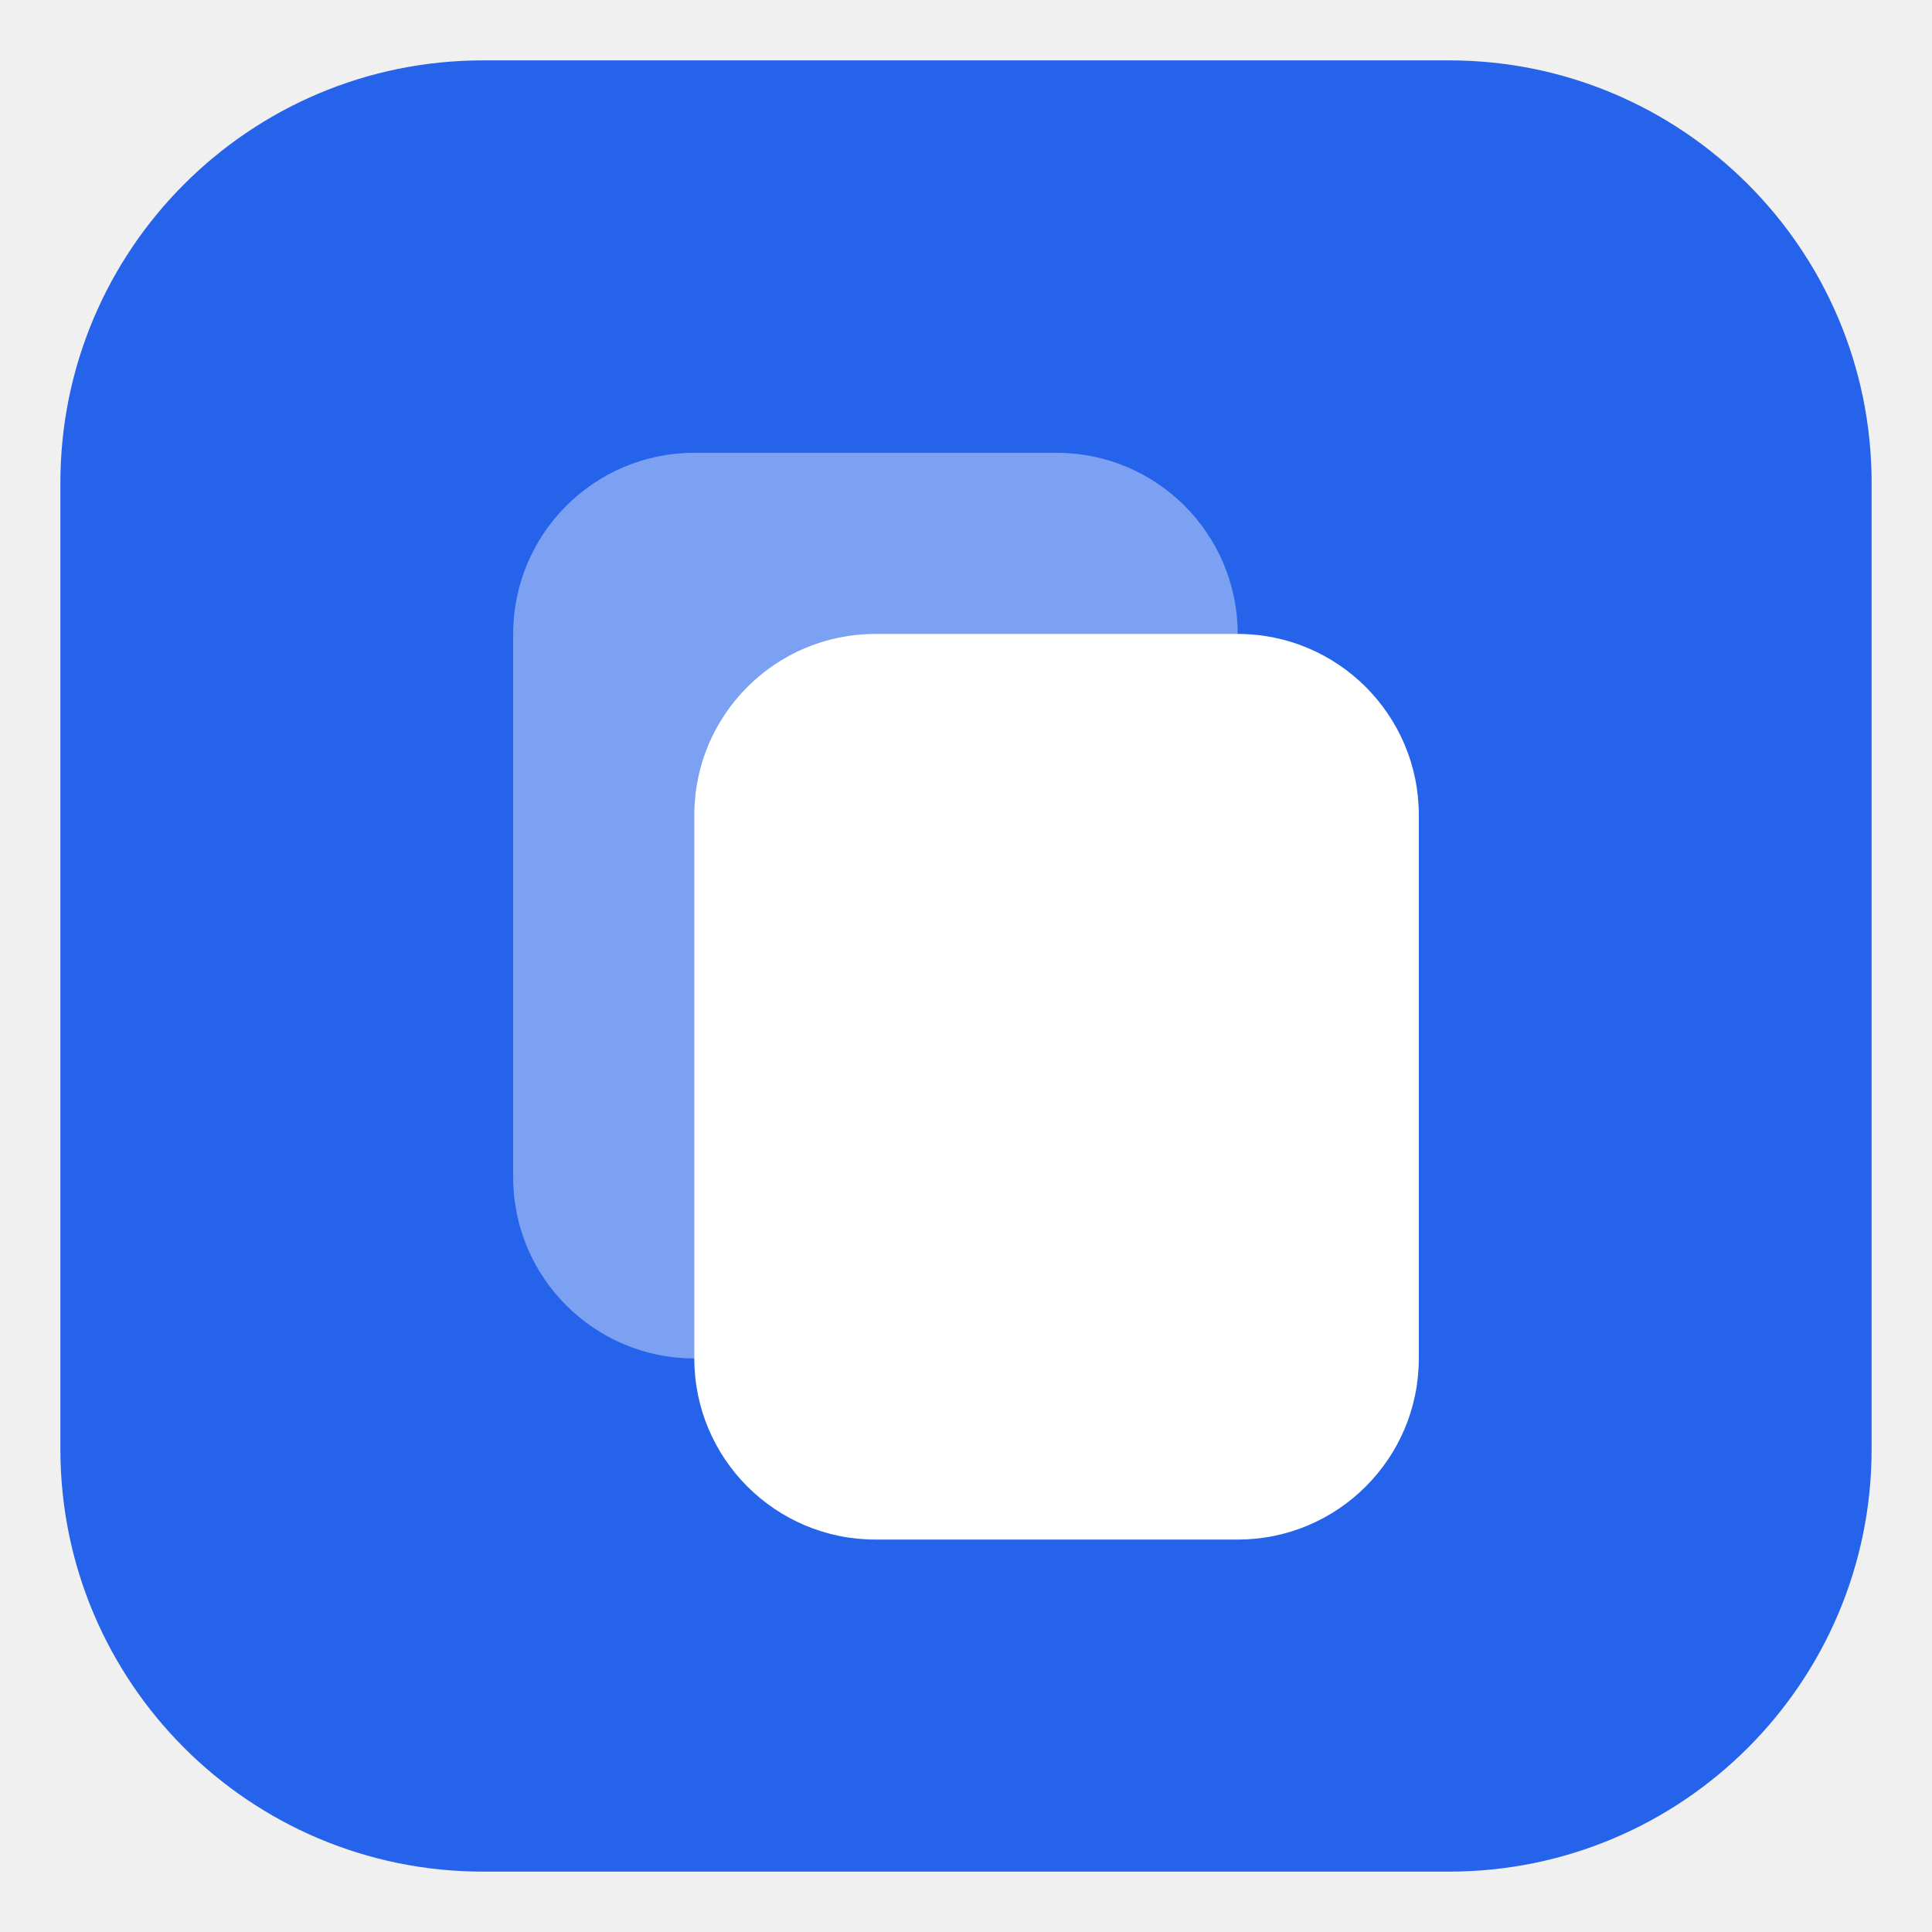
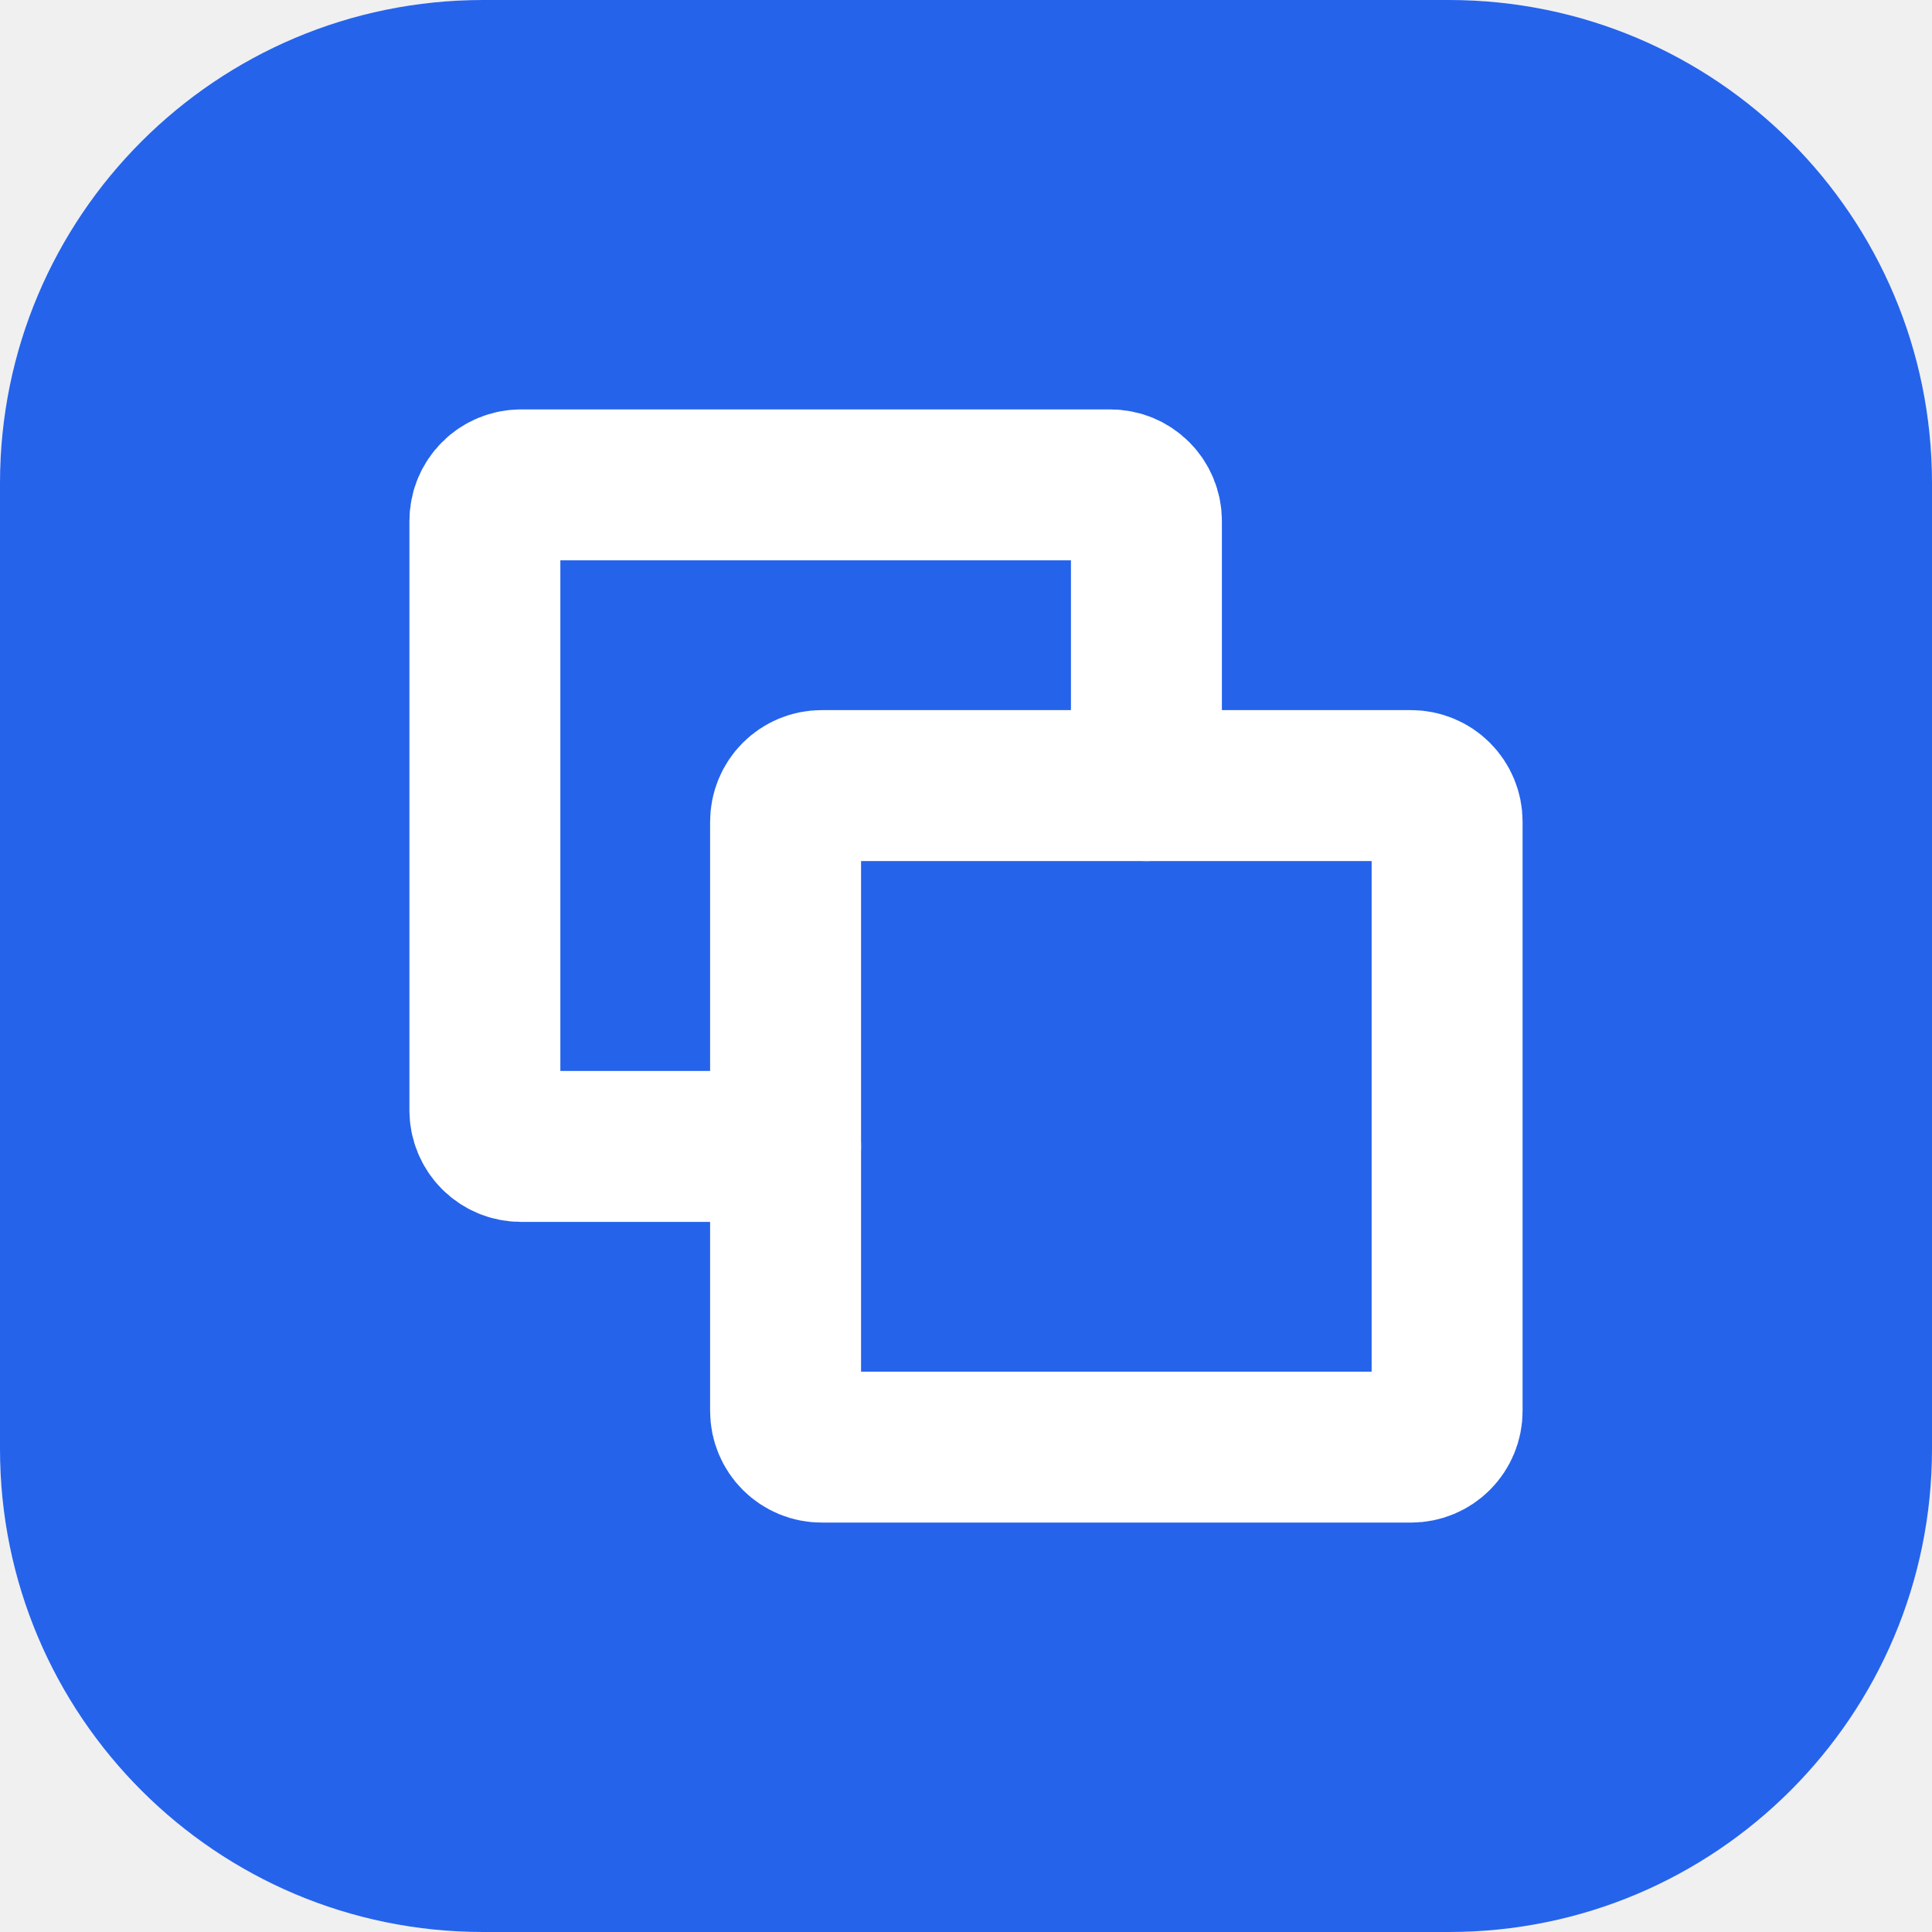
- <svg xmlns="http://www.w3.org/2000/svg" viewBox="0 0 128 128" fill="none">
-   <rect x="4" y="4" width="120" height="120" rx="28" fill="#2563EB" />
-   <rect x="34" y="30" width="48" height="60" rx="12" fill="#FFFFFF" fill-opacity="0.4" />
-   <rect x="46" y="42" width="48" height="60" rx="12" fill="#FFFFFF" />
+ <svg xmlns="http://www.w3.org/2000/svg" width="512" height="512" viewBox="0 0 512 512" fill="none">
+   <g clip-path="url(#clip0_2041_771)">
+     <rect width="512" height="512" rx="128" fill="white" />
+     <rect width="512" height="512" fill="#2563EB" />
+     <path d="M373.937 383.5H217.75C215.214 383.5 212.782 382.493 210.988 380.699C209.195 378.906 208.188 376.474 208.188 373.937V217.75C208.187 215.214 209.195 212.782 210.988 210.988C212.782 209.195 215.214 208.188 217.75 208.188H373.937C376.474 208.187 378.906 209.195 380.699 210.988C382.493 212.782 383.5 215.214 383.5 217.75V373.937C383.5 376.474 382.493 378.906 380.699 380.699C378.906 382.493 376.474 383.5 373.937 383.5Z" stroke="white" stroke-width="40" stroke-linecap="round" stroke-linejoin="round" />
+     <path d="M303.812 208.188V138.062C303.812 135.526 302.805 133.094 301.012 131.301C299.218 129.507 296.786 128.5 294.25 128.5H138.062C135.526 128.5 133.094 129.507 131.301 131.301C129.507 133.094 128.5 135.526 128.5 138.062V294.25C128.5 296.786 129.507 299.218 131.301 301.012C133.094 302.805 135.526 303.812 138.062 303.812H208.188" stroke="white" stroke-width="40" stroke-linecap="round" stroke-linejoin="round" />
+   </g>
+   <defs>
+     <clipPath id="clip0_2041_771">
+       <rect width="512" height="512" rx="128" fill="white" />
+     </clipPath>
+   </defs>
</svg>
